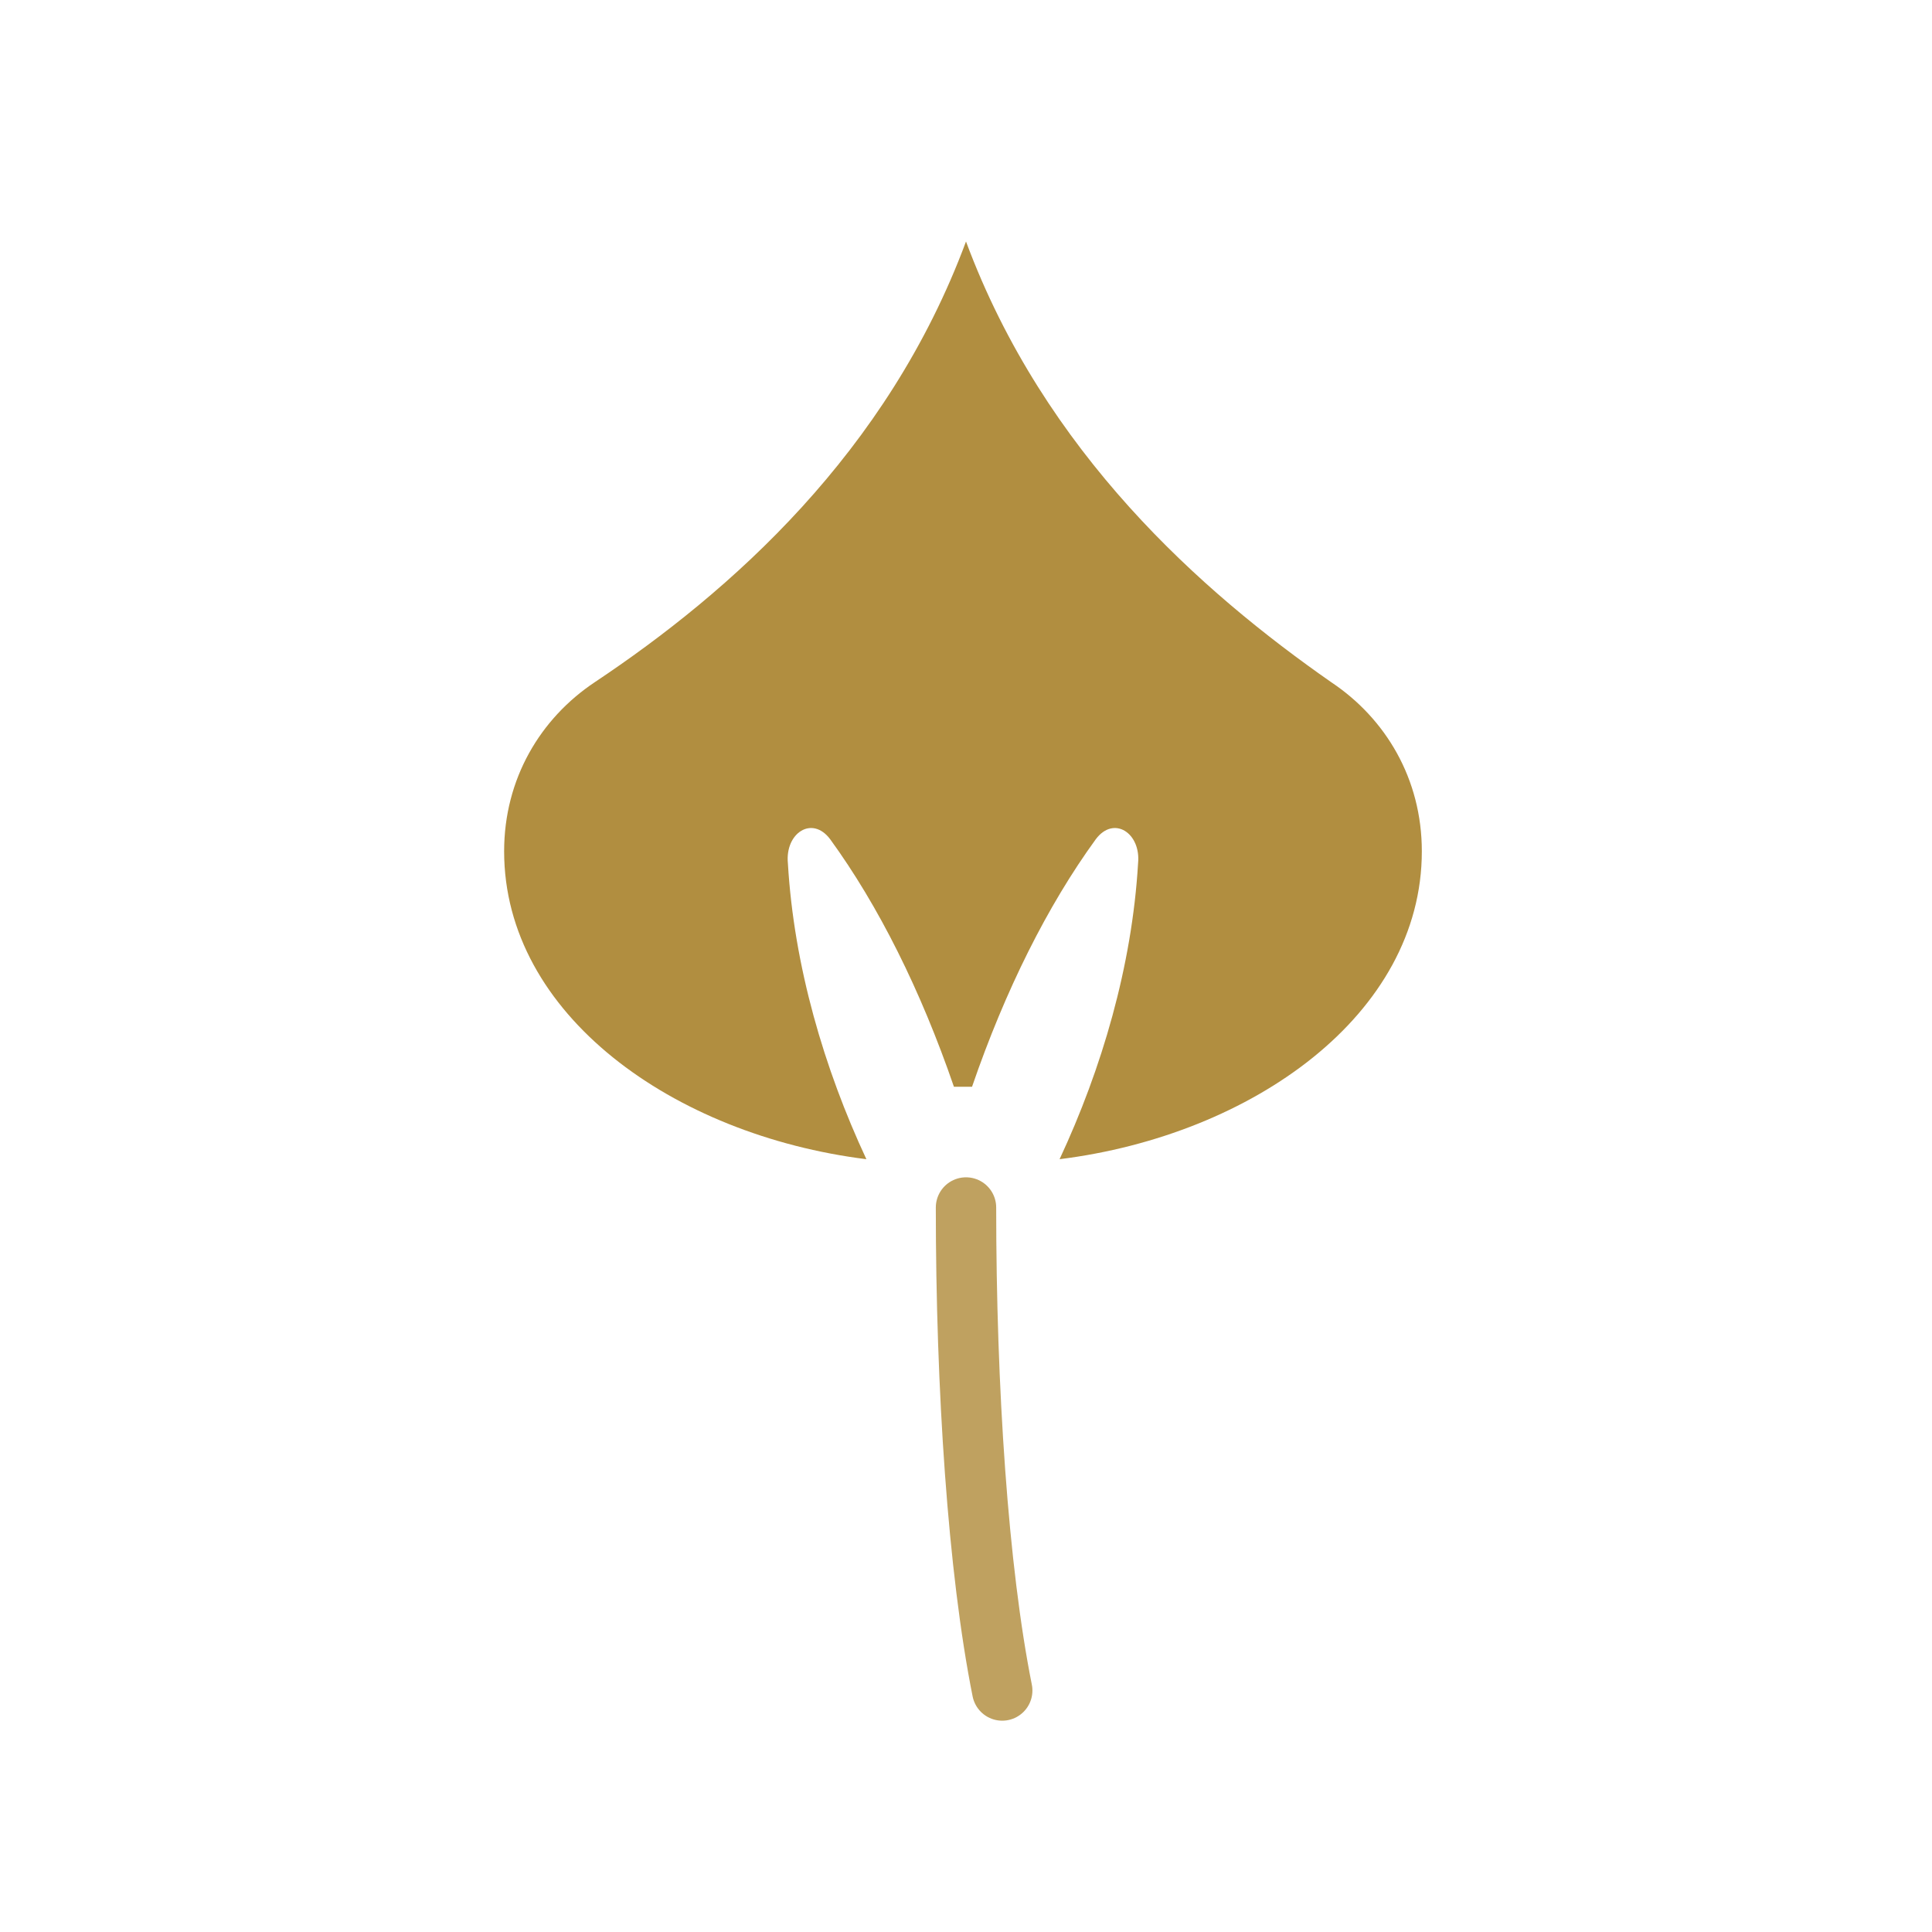
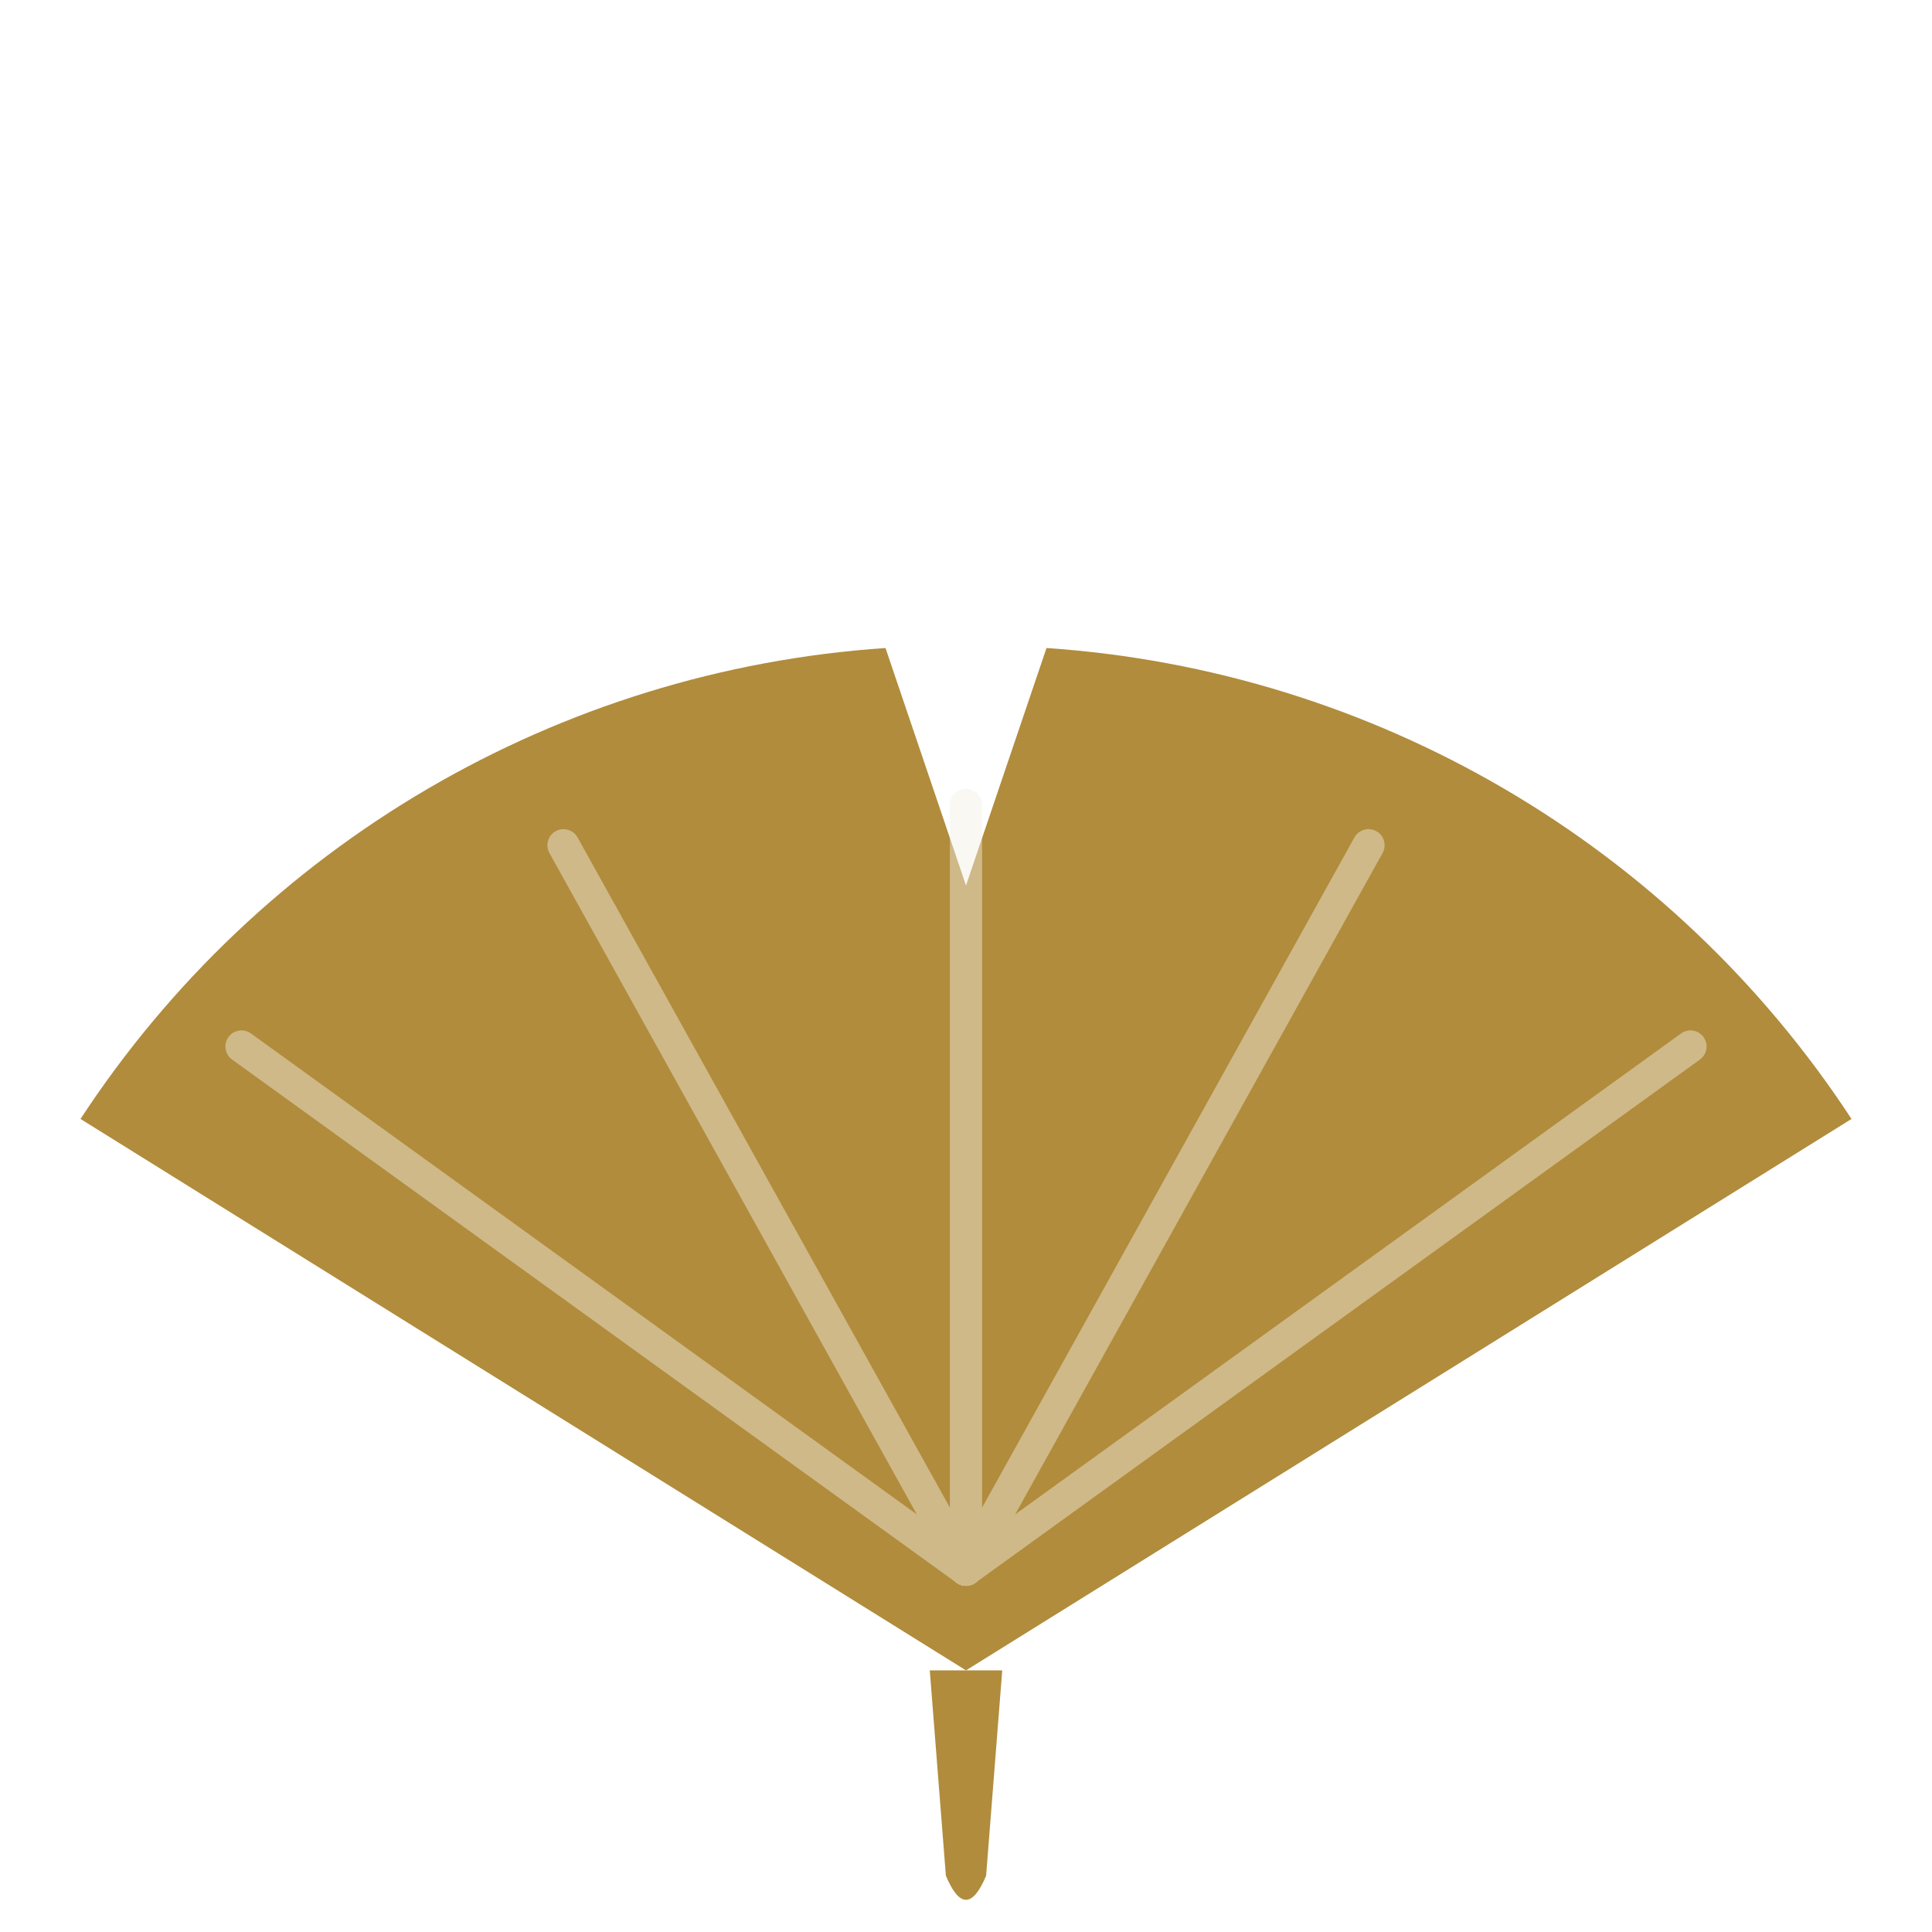
- <svg xmlns="http://www.w3.org/2000/svg" viewBox="0 0 64 64" aria-hidden="true">
-   <path d="M32 8c-2.6 7-7.8 11.6-12.3 14.6-1.8 1.2-3 3.2-3 5.6 0 5.4 5.6 9.4 12 10.2-1.4-3-2.4-6.4-2.6-9.8-.1-1 .8-1.6 1.4-.8 1.6 2.2 3 5 4.1 8.2h.6c1.1-3.2 2.5-6 4.1-8.2.6-.8 1.5-.2 1.4.8-.2 3.4-1.2 6.8-2.6 9.8 6.4-.8 12-4.8 12-10.2 0-2.4-1.2-4.4-3-5.6C39.8 19.6 34.6 15 32 8z" fill="#a9822b" opacity="0.9" />
-   <path d="M32 40c0 6 .4 12 1.2 16" stroke="#a9822b" stroke-width="2" stroke-linecap="round" opacity="0.75" />
+ <svg xmlns="http://www.w3.org/2000/svg" viewBox="0 0 48 48" aria-hidden="true">
+   <g fill="#a9822b" opacity="0.92">
+     <path d="M24 41.5 L2 27.8 A26 26 0 0 1 22 16.1 L24 22 L26 16.1 A26 26 0 0 1 46 27.8 Z" />
+     <path d="M23.1 41.5 L23.5 46.6 Q24 47.8 24.5 46.6 L24.9 41.5 Z" />
+   </g>
+   <g stroke="#f5f0e4" stroke-width="0.8" opacity="0.45" fill="none" stroke-linecap="round">
+     <path d="M24 39 24 20" />
+     <path d="M24 39 14 21" />
+     <path d="M24 39 34 21" />
+     <path d="M24 39 6 26" />
+     <path d="M24 39 42 26" />
+   </g>
</svg>
